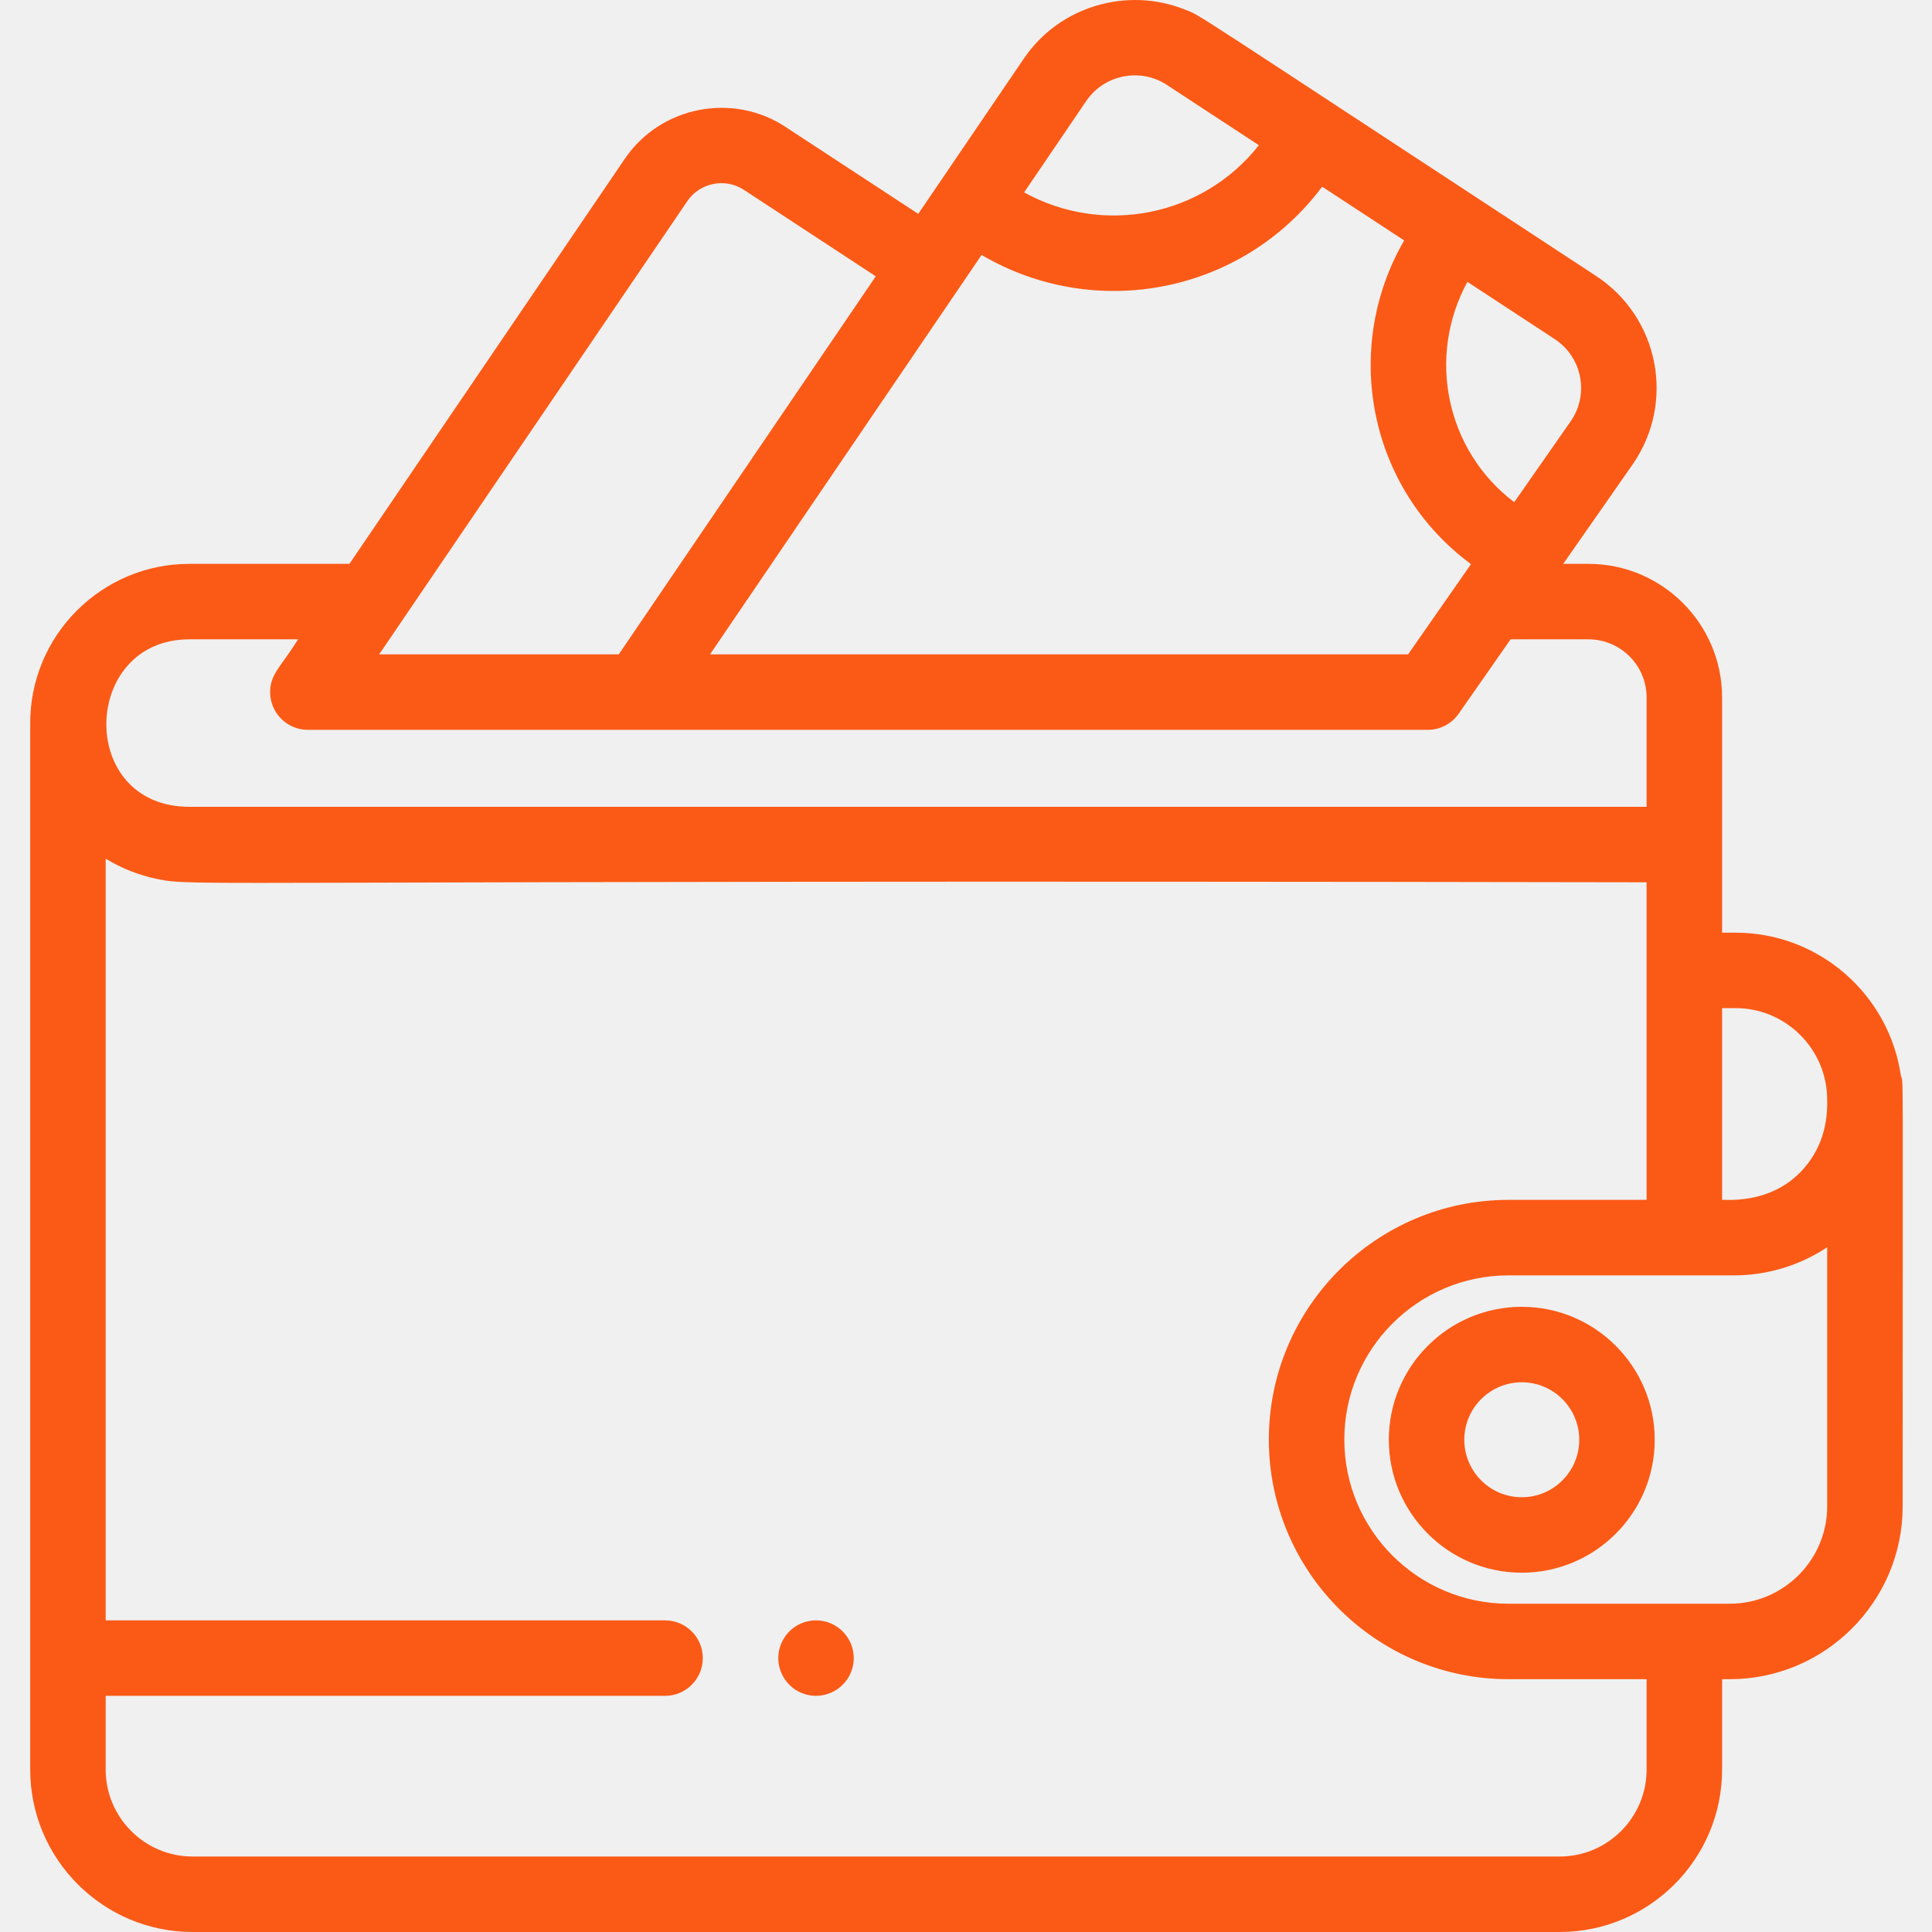
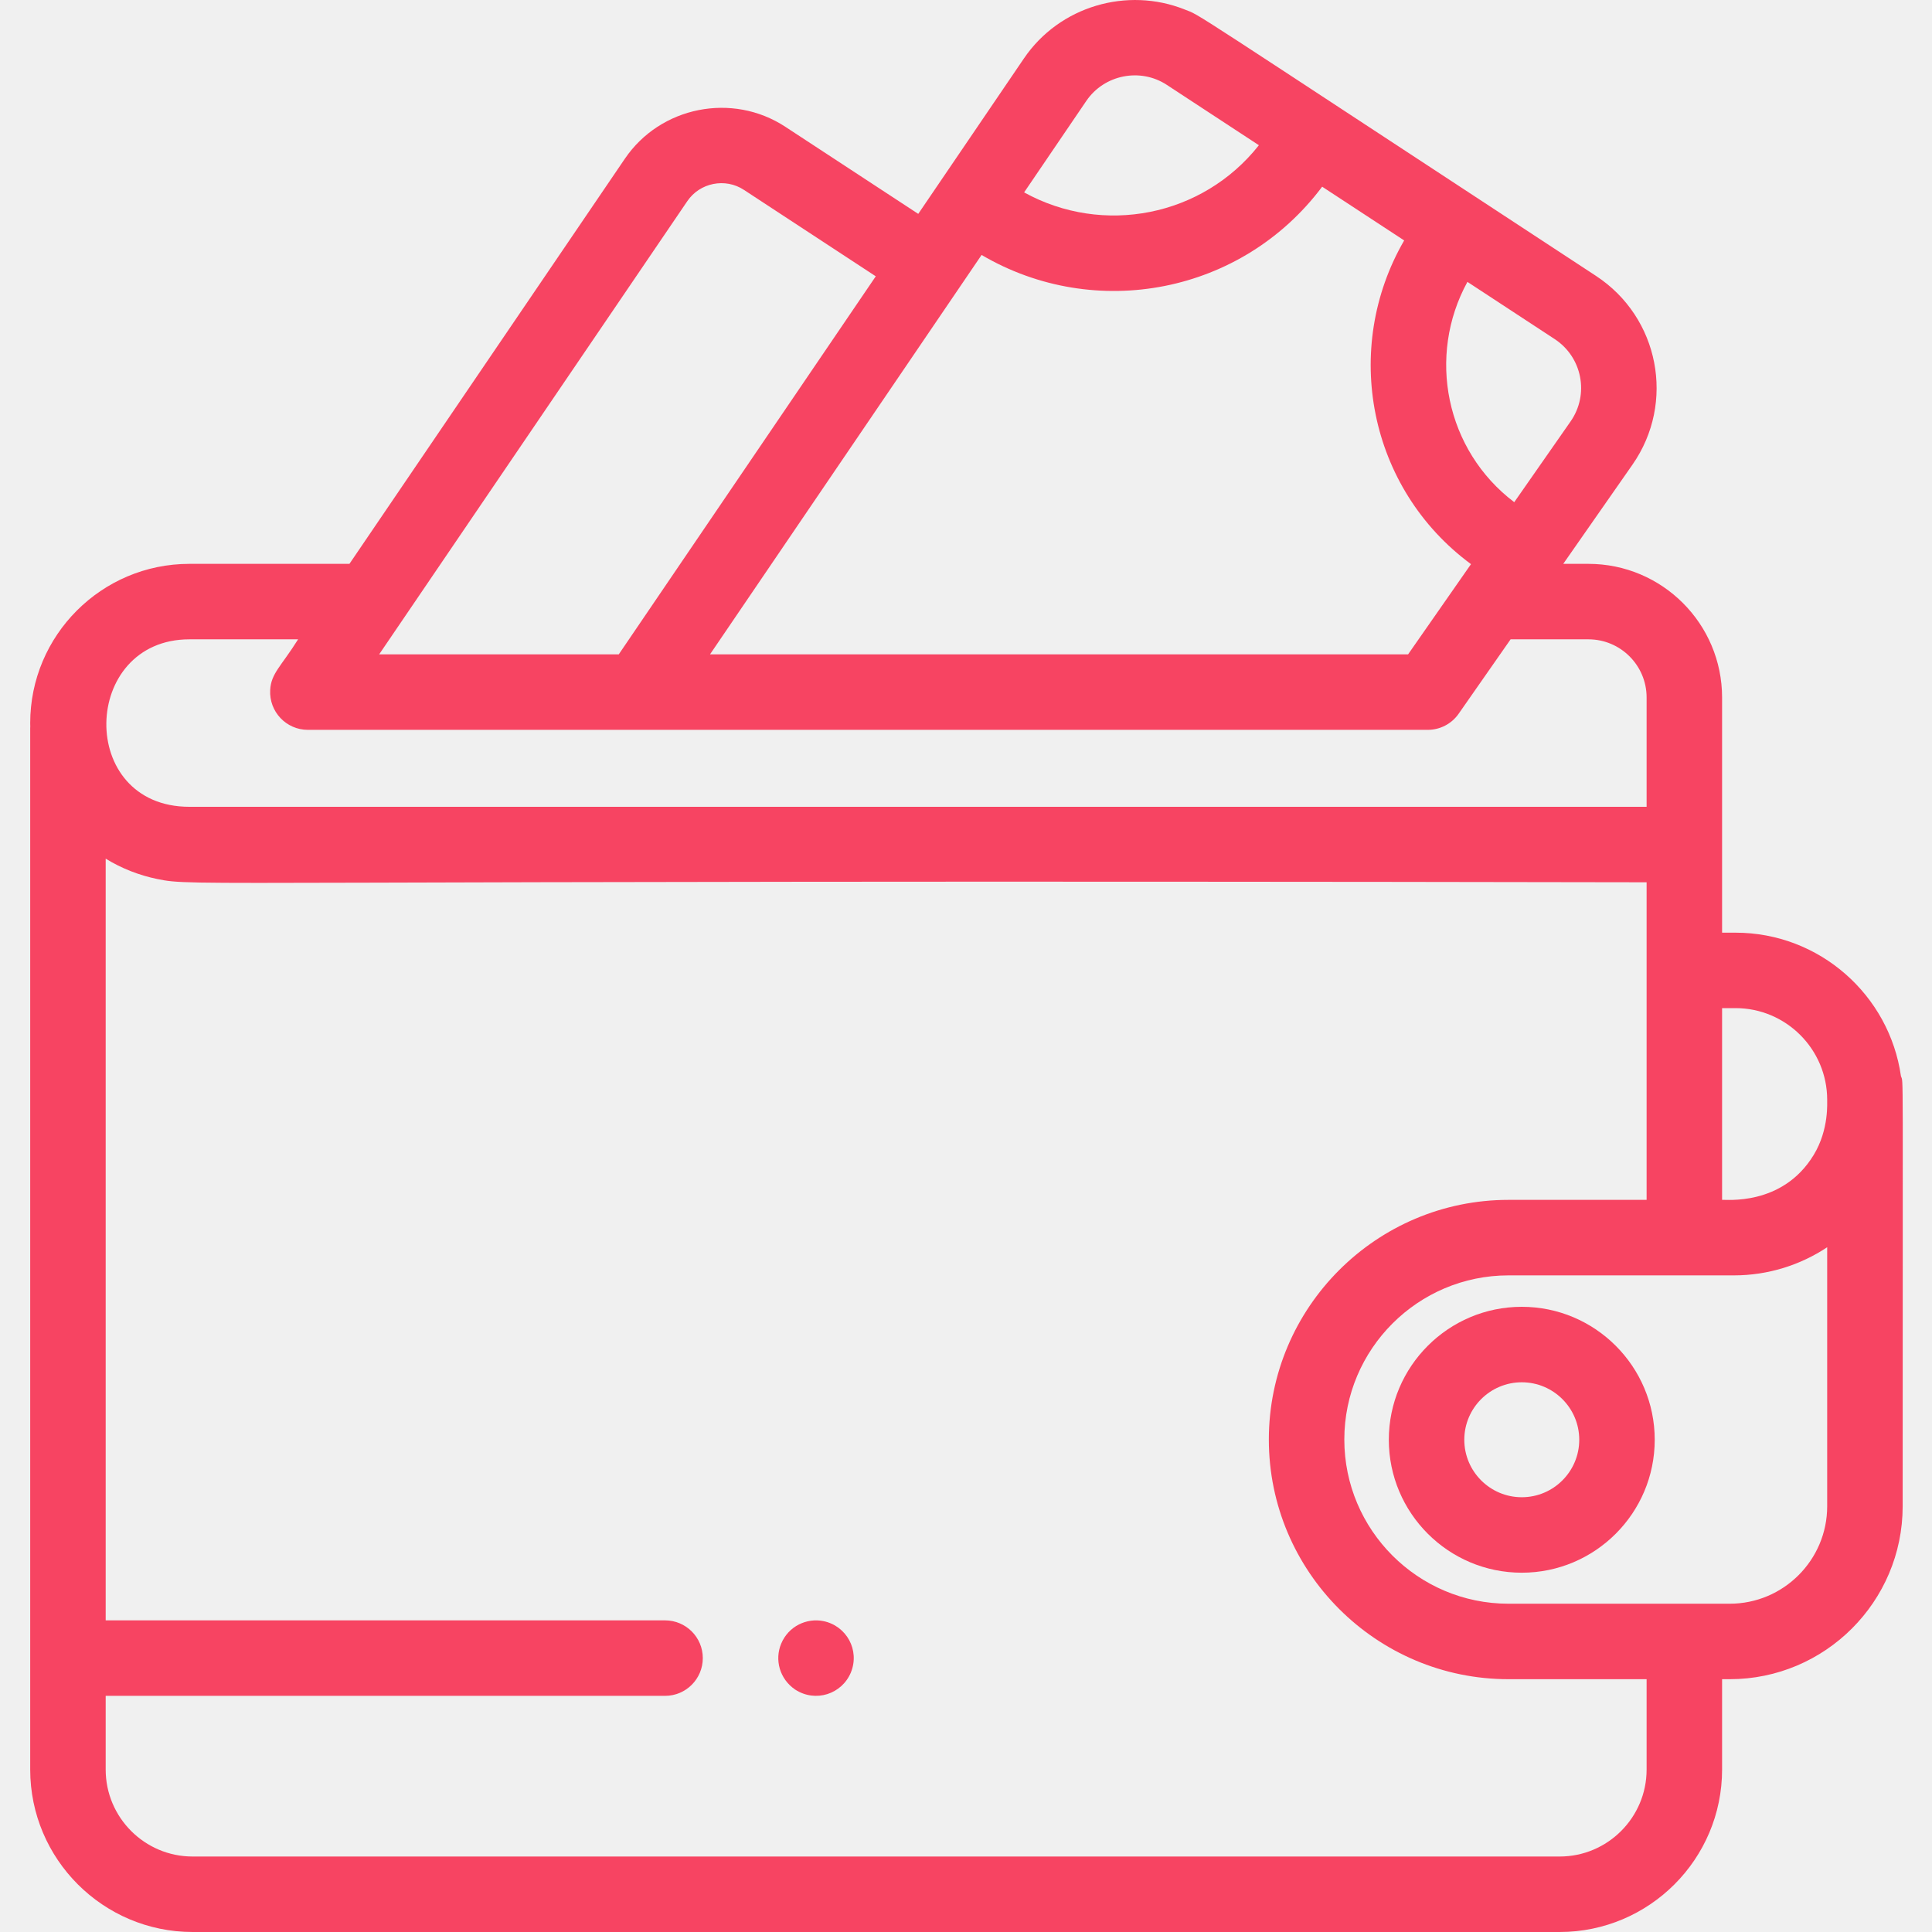
<svg xmlns="http://www.w3.org/2000/svg" width="60" height="60" viewBox="0 0 60 60" fill="none">
  <g clip-path="url(#clip0)">
-     <path d="M25.571 50.345C25.057 50.241 24.489 50.498 24.26 51.046C24.052 51.545 24.209 52.138 24.691 52.469C25.33 52.886 26.147 52.608 26.424 51.942C26.71 51.246 26.287 50.49 25.571 50.345Z" fill="#FB5A16" />
-     <path d="M59.036 33.422C58.678 30.905 56.51 28.965 53.897 28.965H53.481C53.481 28.156 53.481 22.48 53.481 21.661C53.481 19.372 51.62 17.511 49.331 17.511H48.548L50.698 14.43C52.041 12.505 51.529 9.856 49.566 8.569C36.439 -0.034 37.336 0.511 36.784 0.292C35.013 -0.412 32.909 0.182 31.799 1.815C31.781 1.841 28.664 6.426 28.517 6.642L24.387 3.936C22.744 2.859 20.51 3.305 19.406 4.929L10.852 17.511H5.882C3.155 17.511 0.938 19.729 0.938 22.456C0.938 22.491 0.939 22.526 0.94 22.563C0.939 22.581 0.938 22.598 0.938 22.616V54.955C0.938 57.737 3.201 60 5.982 60H48.437C51.218 60 53.481 57.737 53.481 54.955V52.149H53.718C56.679 52.149 59.089 49.74 59.089 46.778C59.089 32.569 59.115 33.674 59.036 33.422ZM53.897 31.308C55.467 31.308 56.745 32.586 56.745 34.157C56.738 34.215 56.813 35.068 56.325 35.869C55.347 37.478 53.562 37.244 53.481 37.263V31.308H53.897ZM30.484 7.918C34.018 9.994 38.575 9.119 41.061 5.798L43.608 7.467C41.663 10.825 42.497 15.169 45.683 17.52L43.729 20.322H22.05C22.277 19.987 29.368 9.559 30.484 7.918ZM33.737 3.133C34.291 2.319 35.411 2.095 36.235 2.635L39.096 4.51C37.345 6.727 34.257 7.328 31.805 5.975L33.737 3.133ZM48.281 10.53C49.139 11.092 49.362 12.248 48.776 13.088L47.026 15.596C44.892 13.979 44.311 11.058 45.572 8.754L48.281 10.53ZM21.345 6.247C21.734 5.673 22.523 5.516 23.102 5.896L27.198 8.581L19.216 20.322H11.775L21.345 6.247ZM5.882 19.855H9.258C8.727 20.702 8.419 20.91 8.391 21.429C8.354 22.101 8.889 22.666 9.561 22.666H44.34C44.724 22.666 45.082 22.479 45.301 22.164L46.913 19.855H49.331C50.327 19.855 51.137 20.665 51.137 21.661V25.056H5.882C2.376 25.056 2.51 19.855 5.882 19.855ZM51.137 54.955C51.137 56.444 49.925 57.656 48.437 57.656H5.982C4.493 57.656 3.282 56.444 3.282 54.955V52.666H20.654C21.301 52.666 21.826 52.141 21.826 51.494C21.826 50.847 21.301 50.322 20.654 50.322H3.282V26.666C3.777 26.972 4.329 27.185 4.882 27.298C6.102 27.55 5.545 27.317 51.137 27.4V37.263H46.848C42.744 37.263 39.405 40.602 39.405 44.706C39.405 48.81 42.744 52.149 46.848 52.149H51.137V54.955ZM56.745 46.778C56.745 48.447 55.387 49.805 53.718 49.805H46.848C44.037 49.805 41.749 47.518 41.749 44.706C41.749 41.895 44.037 39.608 46.848 39.608H53.852C54.911 39.608 55.915 39.286 56.745 38.734V46.778Z" fill="#FB5A16" />
-     <path d="M47.26 40.584C44.983 40.584 43.131 42.436 43.131 44.713C43.131 46.99 44.983 48.842 47.26 48.842C49.537 48.842 51.389 46.99 51.389 44.713C51.389 42.436 49.537 40.584 47.26 40.584ZM47.26 46.498C46.276 46.498 45.475 45.697 45.475 44.713C45.475 43.729 46.276 42.928 47.26 42.928C48.245 42.928 49.045 43.729 49.045 44.713C49.045 45.697 48.245 46.498 47.26 46.498Z" fill="#FB5A16" />
+     <path d="M25.571 50.345C25.057 50.241 24.489 50.498 24.26 51.046C24.052 51.545 24.209 52.138 24.691 52.469C25.33 52.886 26.147 52.608 26.424 51.942C26.71 51.246 26.287 50.49 25.571 50.345Z" fill="#f74462" />
+     <path d="M59.036 33.422C58.678 30.905 56.51 28.965 53.897 28.965H53.481C53.481 28.156 53.481 22.48 53.481 21.661C53.481 19.372 51.62 17.511 49.331 17.511H48.548L50.698 14.43C52.041 12.505 51.529 9.856 49.566 8.569C36.439 -0.034 37.336 0.511 36.784 0.292C35.013 -0.412 32.909 0.182 31.799 1.815C31.781 1.841 28.664 6.426 28.517 6.642L24.387 3.936C22.744 2.859 20.51 3.305 19.406 4.929L10.852 17.511H5.882C3.155 17.511 0.938 19.729 0.938 22.456C0.938 22.491 0.939 22.526 0.94 22.563C0.939 22.581 0.938 22.598 0.938 22.616V54.955C0.938 57.737 3.201 60 5.982 60H48.437C51.218 60 53.481 57.737 53.481 54.955V52.149H53.718C56.679 52.149 59.089 49.74 59.089 46.778C59.089 32.569 59.115 33.674 59.036 33.422ZM53.897 31.308C55.467 31.308 56.745 32.586 56.745 34.157C56.738 34.215 56.813 35.068 56.325 35.869C55.347 37.478 53.562 37.244 53.481 37.263V31.308H53.897ZM30.484 7.918C34.018 9.994 38.575 9.119 41.061 5.798L43.608 7.467C41.663 10.825 42.497 15.169 45.683 17.52L43.729 20.322H22.05C22.277 19.987 29.368 9.559 30.484 7.918ZM33.737 3.133C34.291 2.319 35.411 2.095 36.235 2.635L39.096 4.51C37.345 6.727 34.257 7.328 31.805 5.975L33.737 3.133ZM48.281 10.53C49.139 11.092 49.362 12.248 48.776 13.088L47.026 15.596C44.892 13.979 44.311 11.058 45.572 8.754L48.281 10.53ZM21.345 6.247C21.734 5.673 22.523 5.516 23.102 5.896L27.198 8.581L19.216 20.322H11.775L21.345 6.247ZM5.882 19.855H9.258C8.727 20.702 8.419 20.91 8.391 21.429C8.354 22.101 8.889 22.666 9.561 22.666H44.34C44.724 22.666 45.082 22.479 45.301 22.164L46.913 19.855H49.331C50.327 19.855 51.137 20.665 51.137 21.661V25.056H5.882C2.376 25.056 2.51 19.855 5.882 19.855ZM51.137 54.955C51.137 56.444 49.925 57.656 48.437 57.656H5.982C4.493 57.656 3.282 56.444 3.282 54.955V52.666H20.654C21.301 52.666 21.826 52.141 21.826 51.494C21.826 50.847 21.301 50.322 20.654 50.322H3.282V26.666C3.777 26.972 4.329 27.185 4.882 27.298C6.102 27.55 5.545 27.317 51.137 27.4V37.263H46.848C42.744 37.263 39.405 40.602 39.405 44.706C39.405 48.81 42.744 52.149 46.848 52.149H51.137V54.955ZM56.745 46.778C56.745 48.447 55.387 49.805 53.718 49.805H46.848C44.037 49.805 41.749 47.518 41.749 44.706C41.749 41.895 44.037 39.608 46.848 39.608H53.852C54.911 39.608 55.915 39.286 56.745 38.734V46.778Z" fill="#f74462" />
+     <path d="M47.26 40.584C44.983 40.584 43.131 42.436 43.131 44.713C43.131 46.99 44.983 48.842 47.26 48.842C49.537 48.842 51.389 46.99 51.389 44.713C51.389 42.436 49.537 40.584 47.26 40.584ZM47.26 46.498C46.276 46.498 45.475 45.697 45.475 44.713C45.475 43.729 46.276 42.928 47.26 42.928C48.245 42.928 49.045 43.729 49.045 44.713C49.045 45.697 48.245 46.498 47.26 46.498Z" fill="#f74462" />
  </g>
  <defs>
    <clipPath id="clip0">
      <rect width="60" height="60" fill="white" />
    </clipPath>
  </defs>
</svg>
